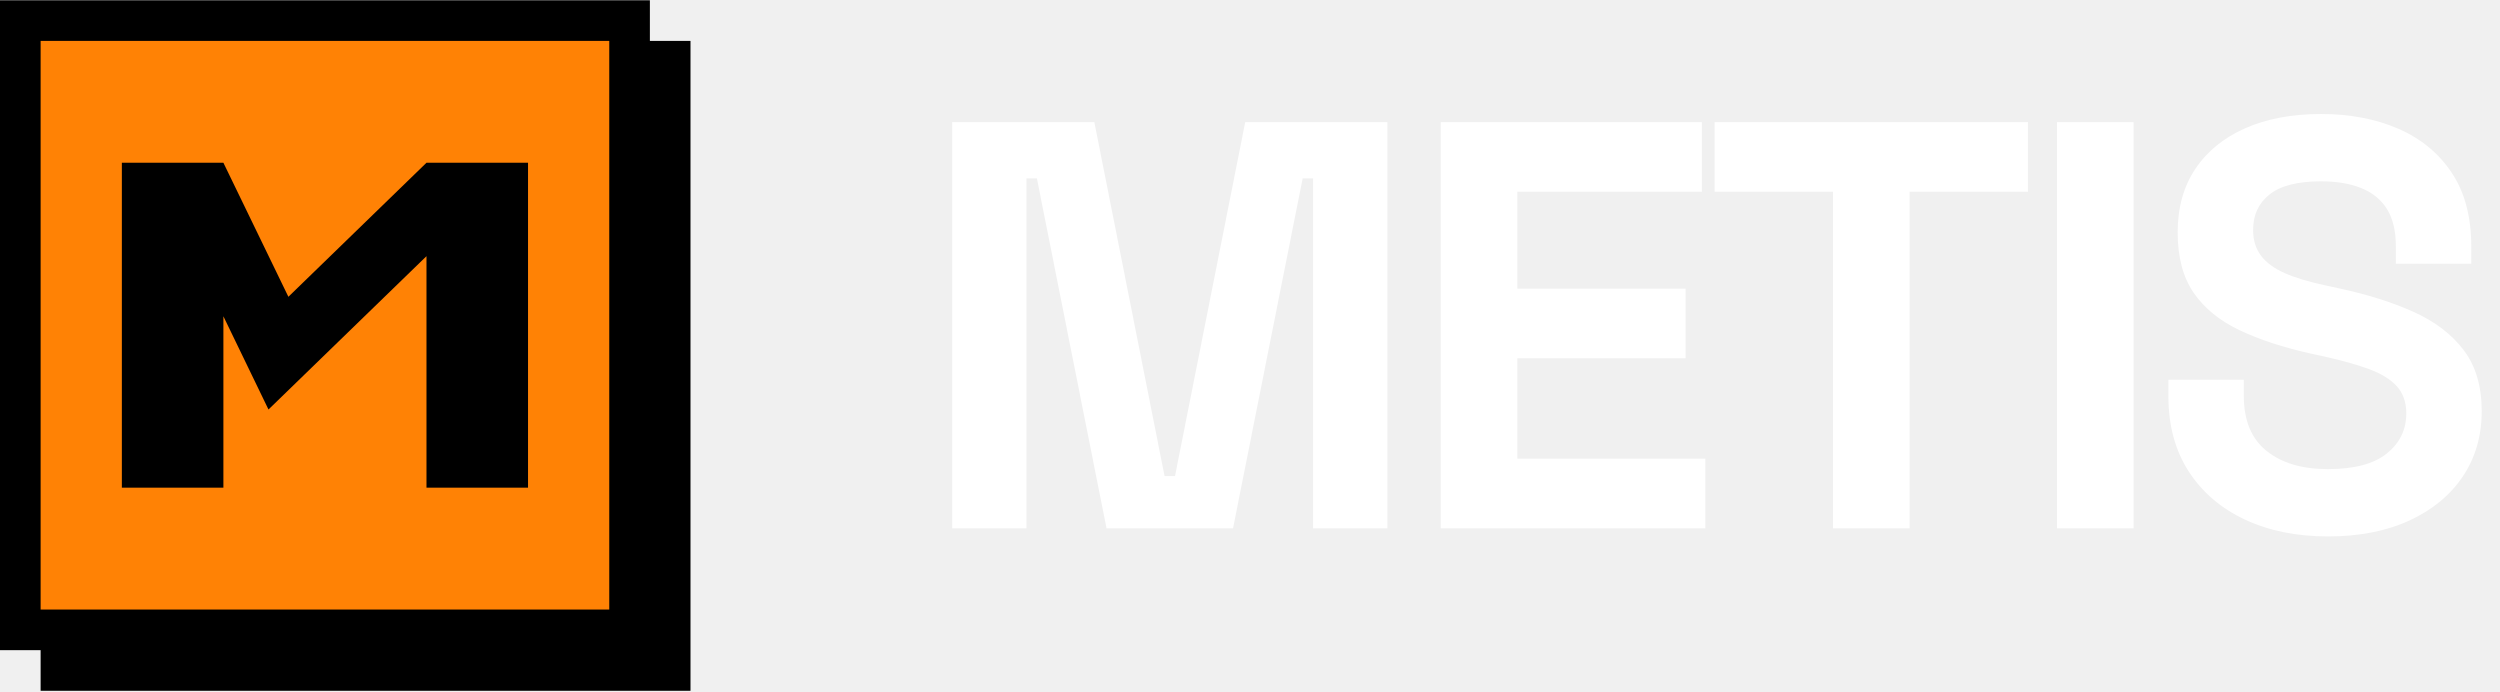
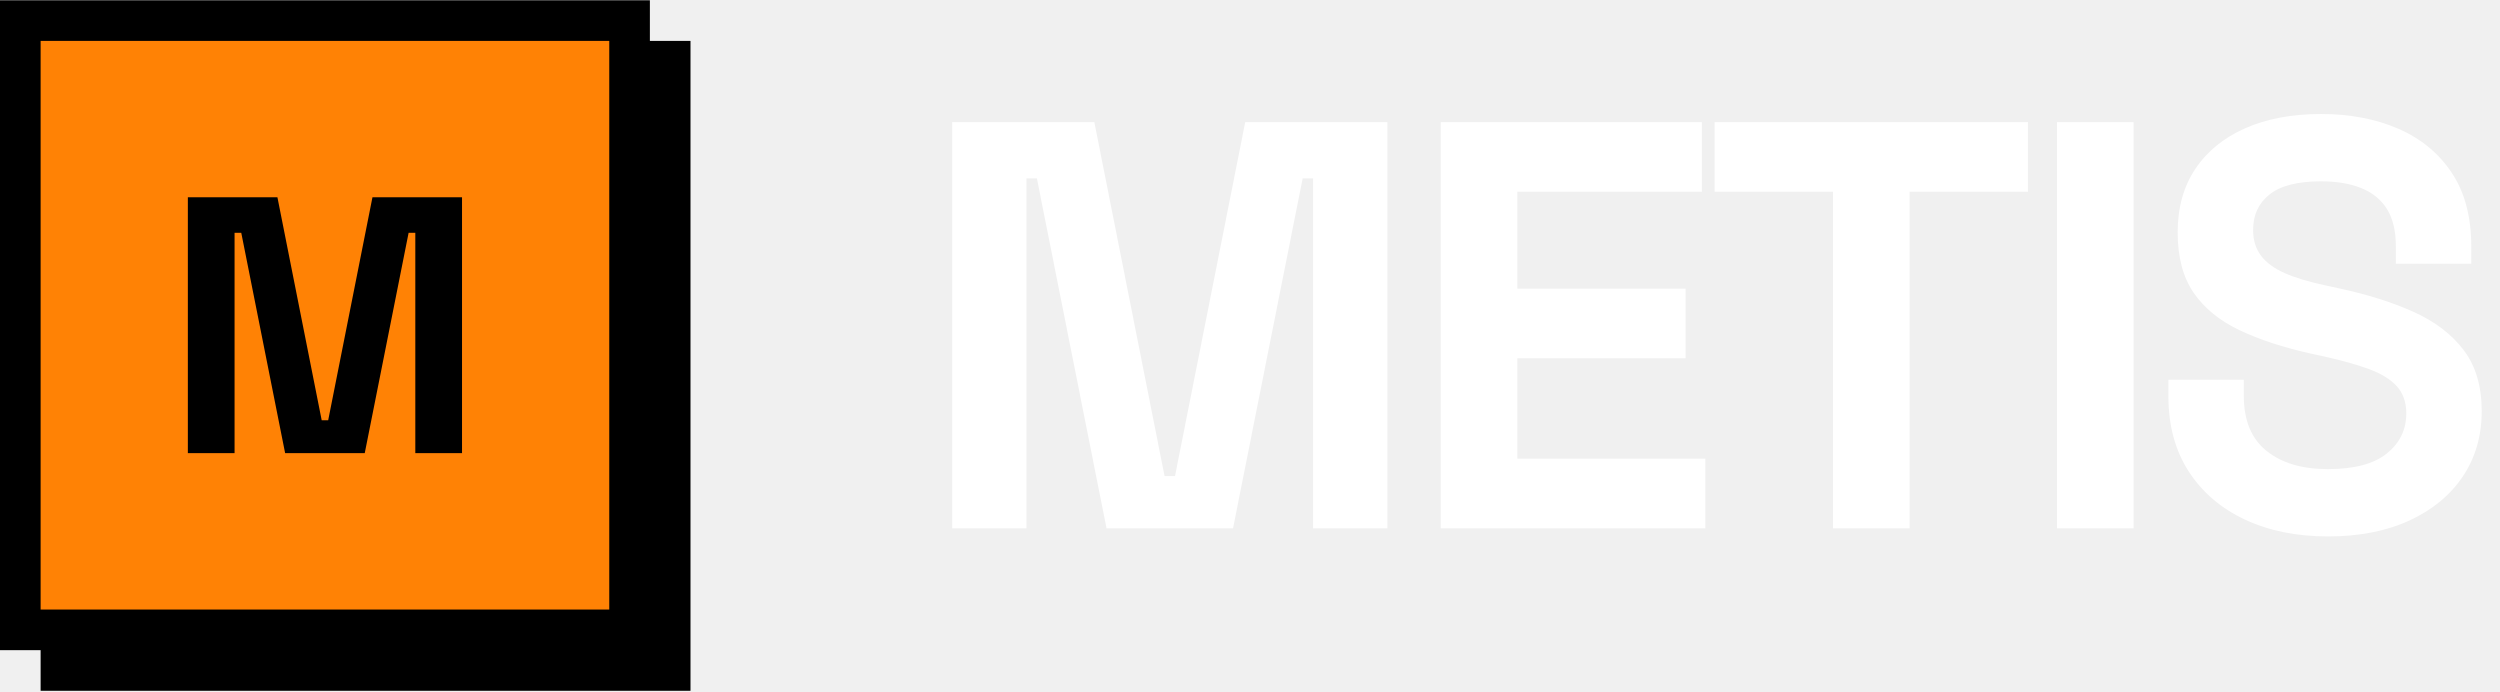
<svg xmlns="http://www.w3.org/2000/svg" viewBox="0 0 246.2 68" width="246" height="68" role="img" aria-label="Metis">
  <rect x="4" y="4" width="64" height="64" fill="#000000" />
  <g transform="translate(0 0) scale(2)">
    <rect width="32" height="32" fill="#000000" />
    <rect x="2" y="2" width="28" height="28" fill="#ff8205" />
-     <polygon points="6,24 6,8 11,8 14.2,14.6 21,8 26,8 26,24 21,24 21,12.6 13.22,20.15 11,15.56 11,24" fill="#000000" />
+     <polygon points="9.25,22.3 9.25,9.7 13.66,9.7 15.84,20.68 16.16,20.68 18.34,9.7 22.75,9.7 22.75,22.3 20.45,22.3 20.45,11.45 20.12,11.45 17.96,22.3 14.04,22.3 11.88,11.45 11.55,11.45 11.55,22.3" fill="#000000" />
  </g>
  <path transform="translate(90 12)" d="M3.771 40.0V0.0H17.771L24.686 34.857H25.714L32.629 0.0H46.629V40.0H39.314V5.543H38.286L31.429 40.0H18.971L12.114 5.543H11.086V40.0ZM51.886 40.0V0.0H77.6V6.857H59.429V16.4H76.0V23.257H59.429V33.143H77.943V40.0ZM90.514 40.0V6.857H78.857V0.0H109.714V6.857H98.057V40.0ZM112.571 40.0V0.0H120.114V40.0ZM139.257 40.8Q134.629 40.8 131.086 39.143Q127.543 37.486 125.543 34.4Q123.543 31.314 123.543 26.971V25.371H130.971V26.971Q130.971 30.571 133.2 32.371Q135.429 34.171 139.257 34.171Q143.143 34.171 145.057 32.629Q146.971 31.086 146.971 28.686Q146.971 27.029 146.029 26.0Q145.086 24.971 143.286 24.314Q141.486 23.657 138.914 23.086L137.6 22.8Q133.486 21.886 130.543 20.486Q127.6 19.086 126.029 16.8Q124.457 14.514 124.457 10.857Q124.457 7.2 126.2 4.6Q127.943 2.0 131.114 0.6Q134.286 -0.8 138.571 -0.8Q142.857 -0.8 146.2 0.657Q149.543 2.114 151.457 5.0Q153.371 7.886 153.371 12.229V13.943H145.943V12.229Q145.943 9.943 145.057 8.543Q144.171 7.143 142.514 6.486Q140.857 5.829 138.571 5.829Q135.143 5.829 133.514 7.114Q131.886 8.4 131.886 10.629Q131.886 12.114 132.657 13.143Q133.429 14.171 134.971 14.857Q136.514 15.543 138.914 16.057L140.229 16.343Q144.514 17.257 147.686 18.686Q150.857 20.114 152.629 22.457Q154.4 24.8 154.4 28.457Q154.4 32.114 152.543 34.886Q150.686 37.657 147.286 39.229Q143.886 40.8 139.257 40.8Z" fill="#ffffff" />
</svg>
